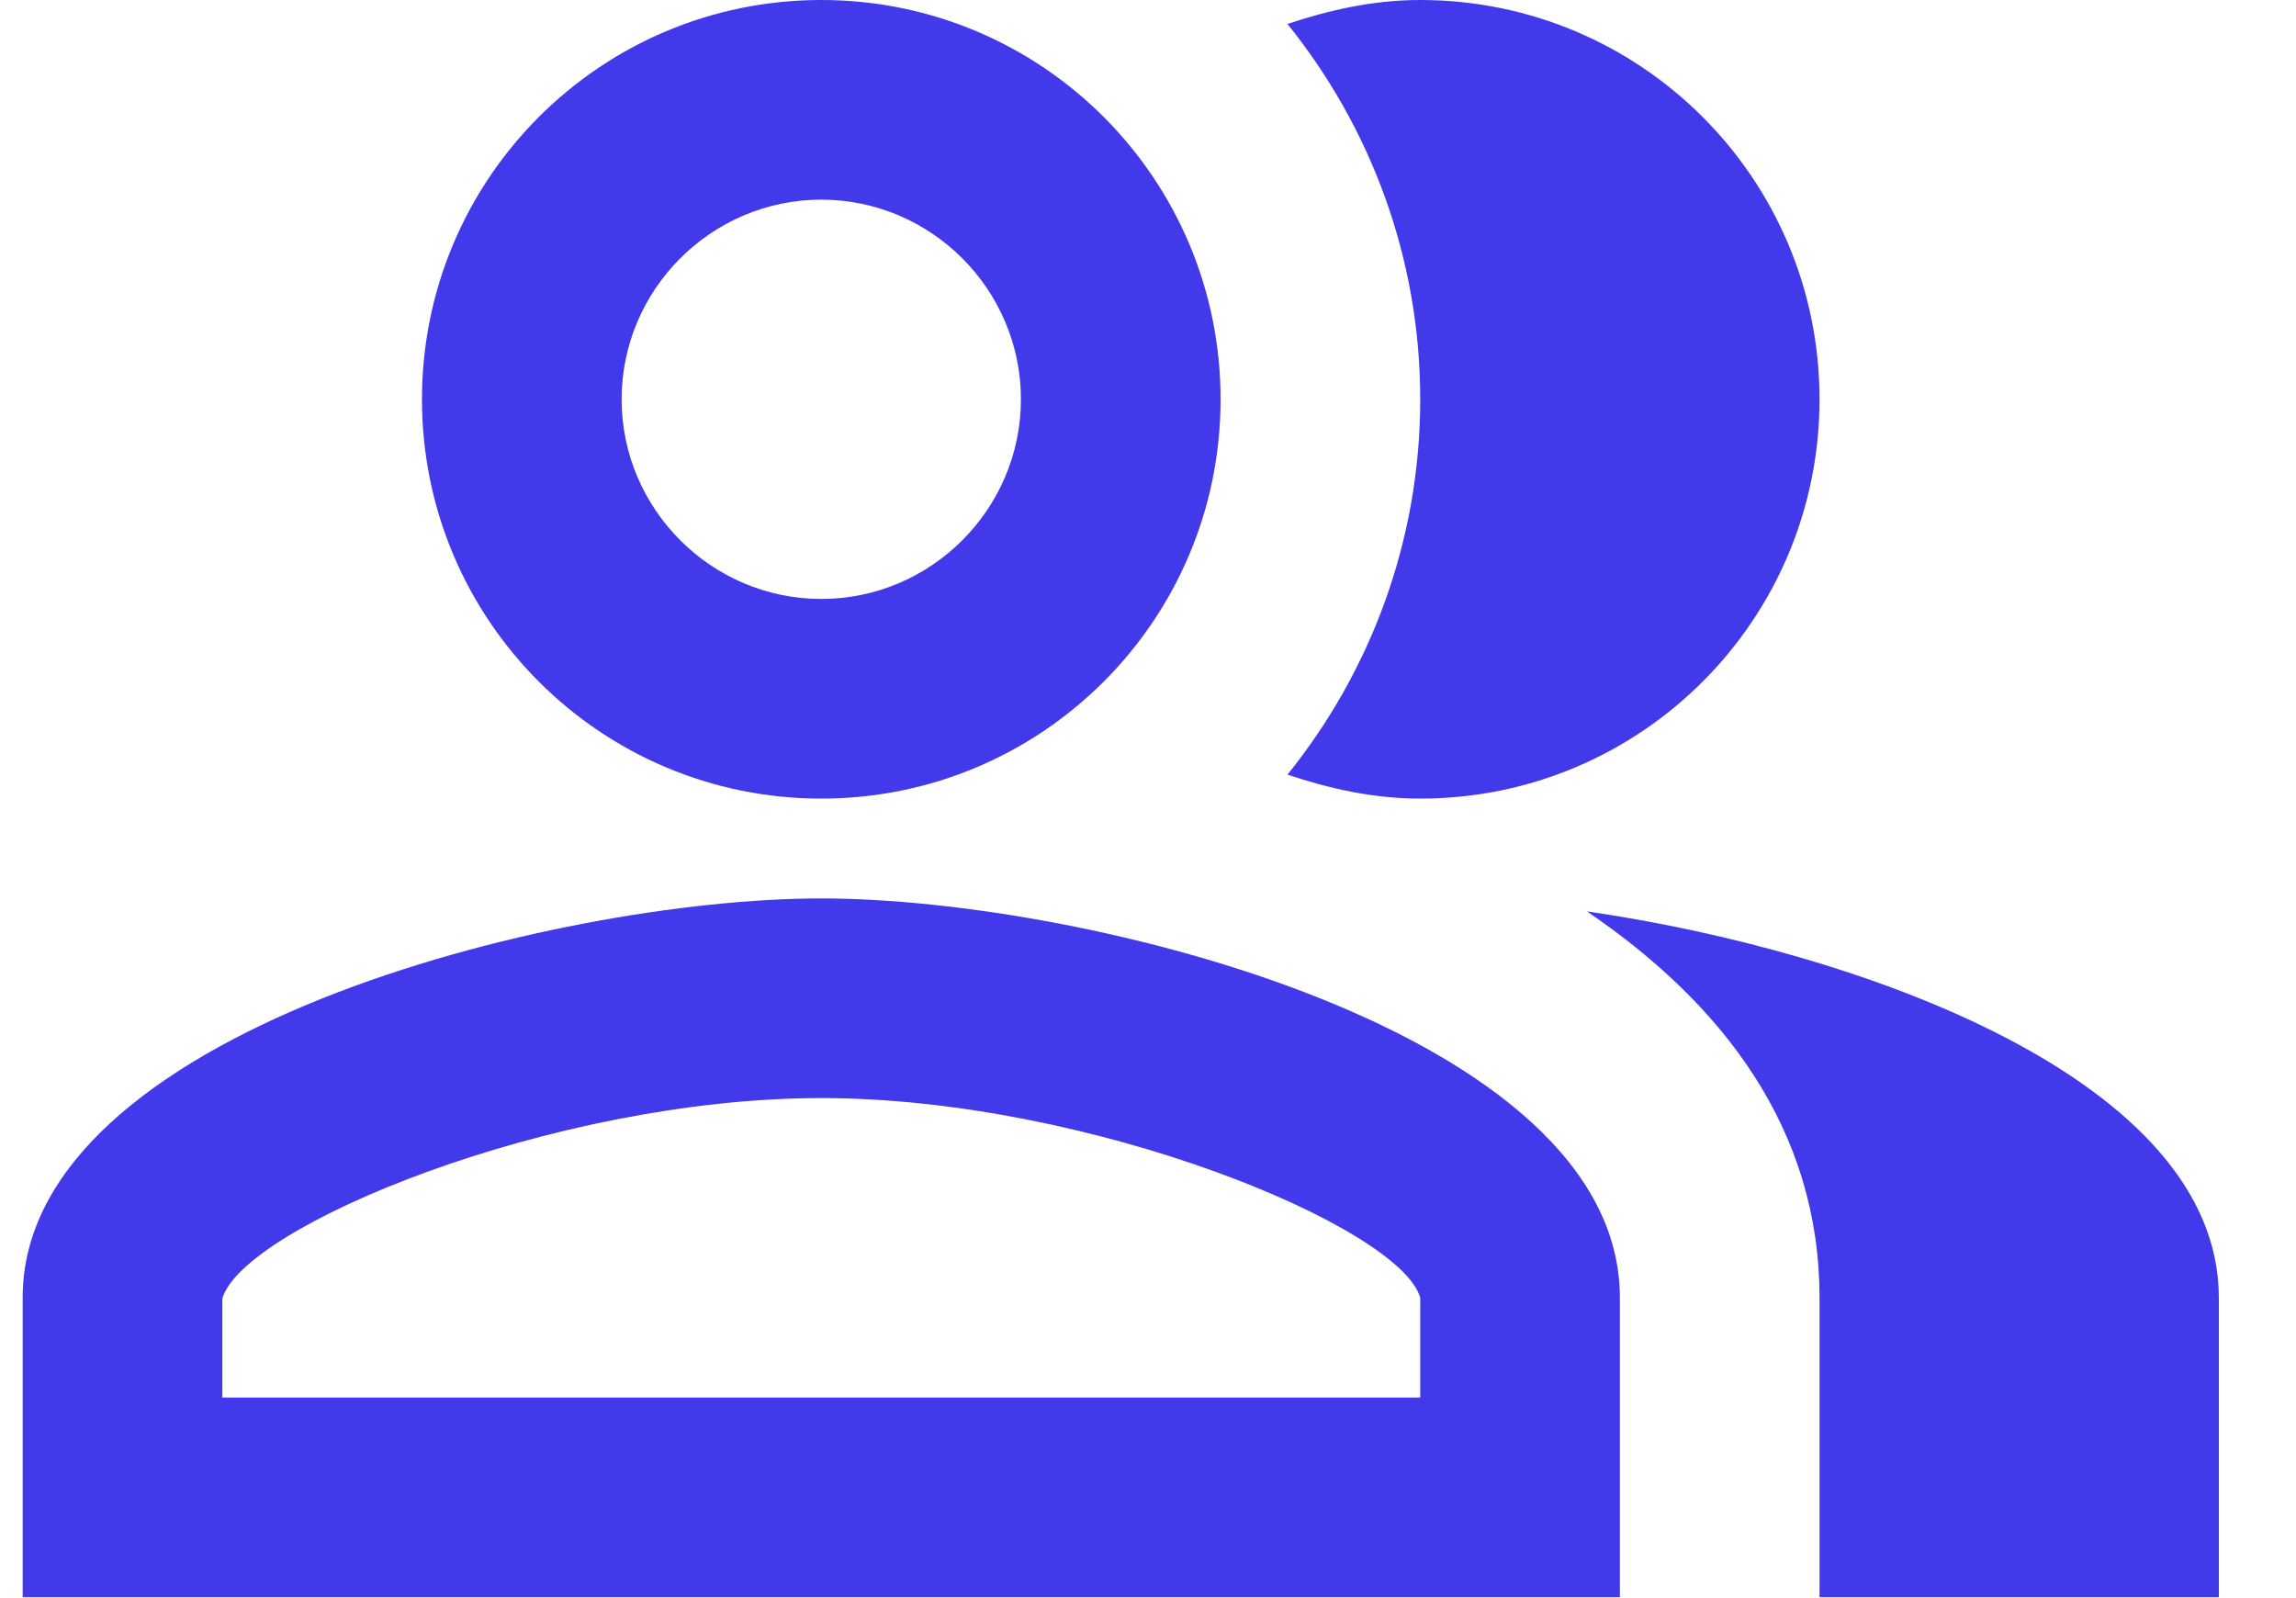
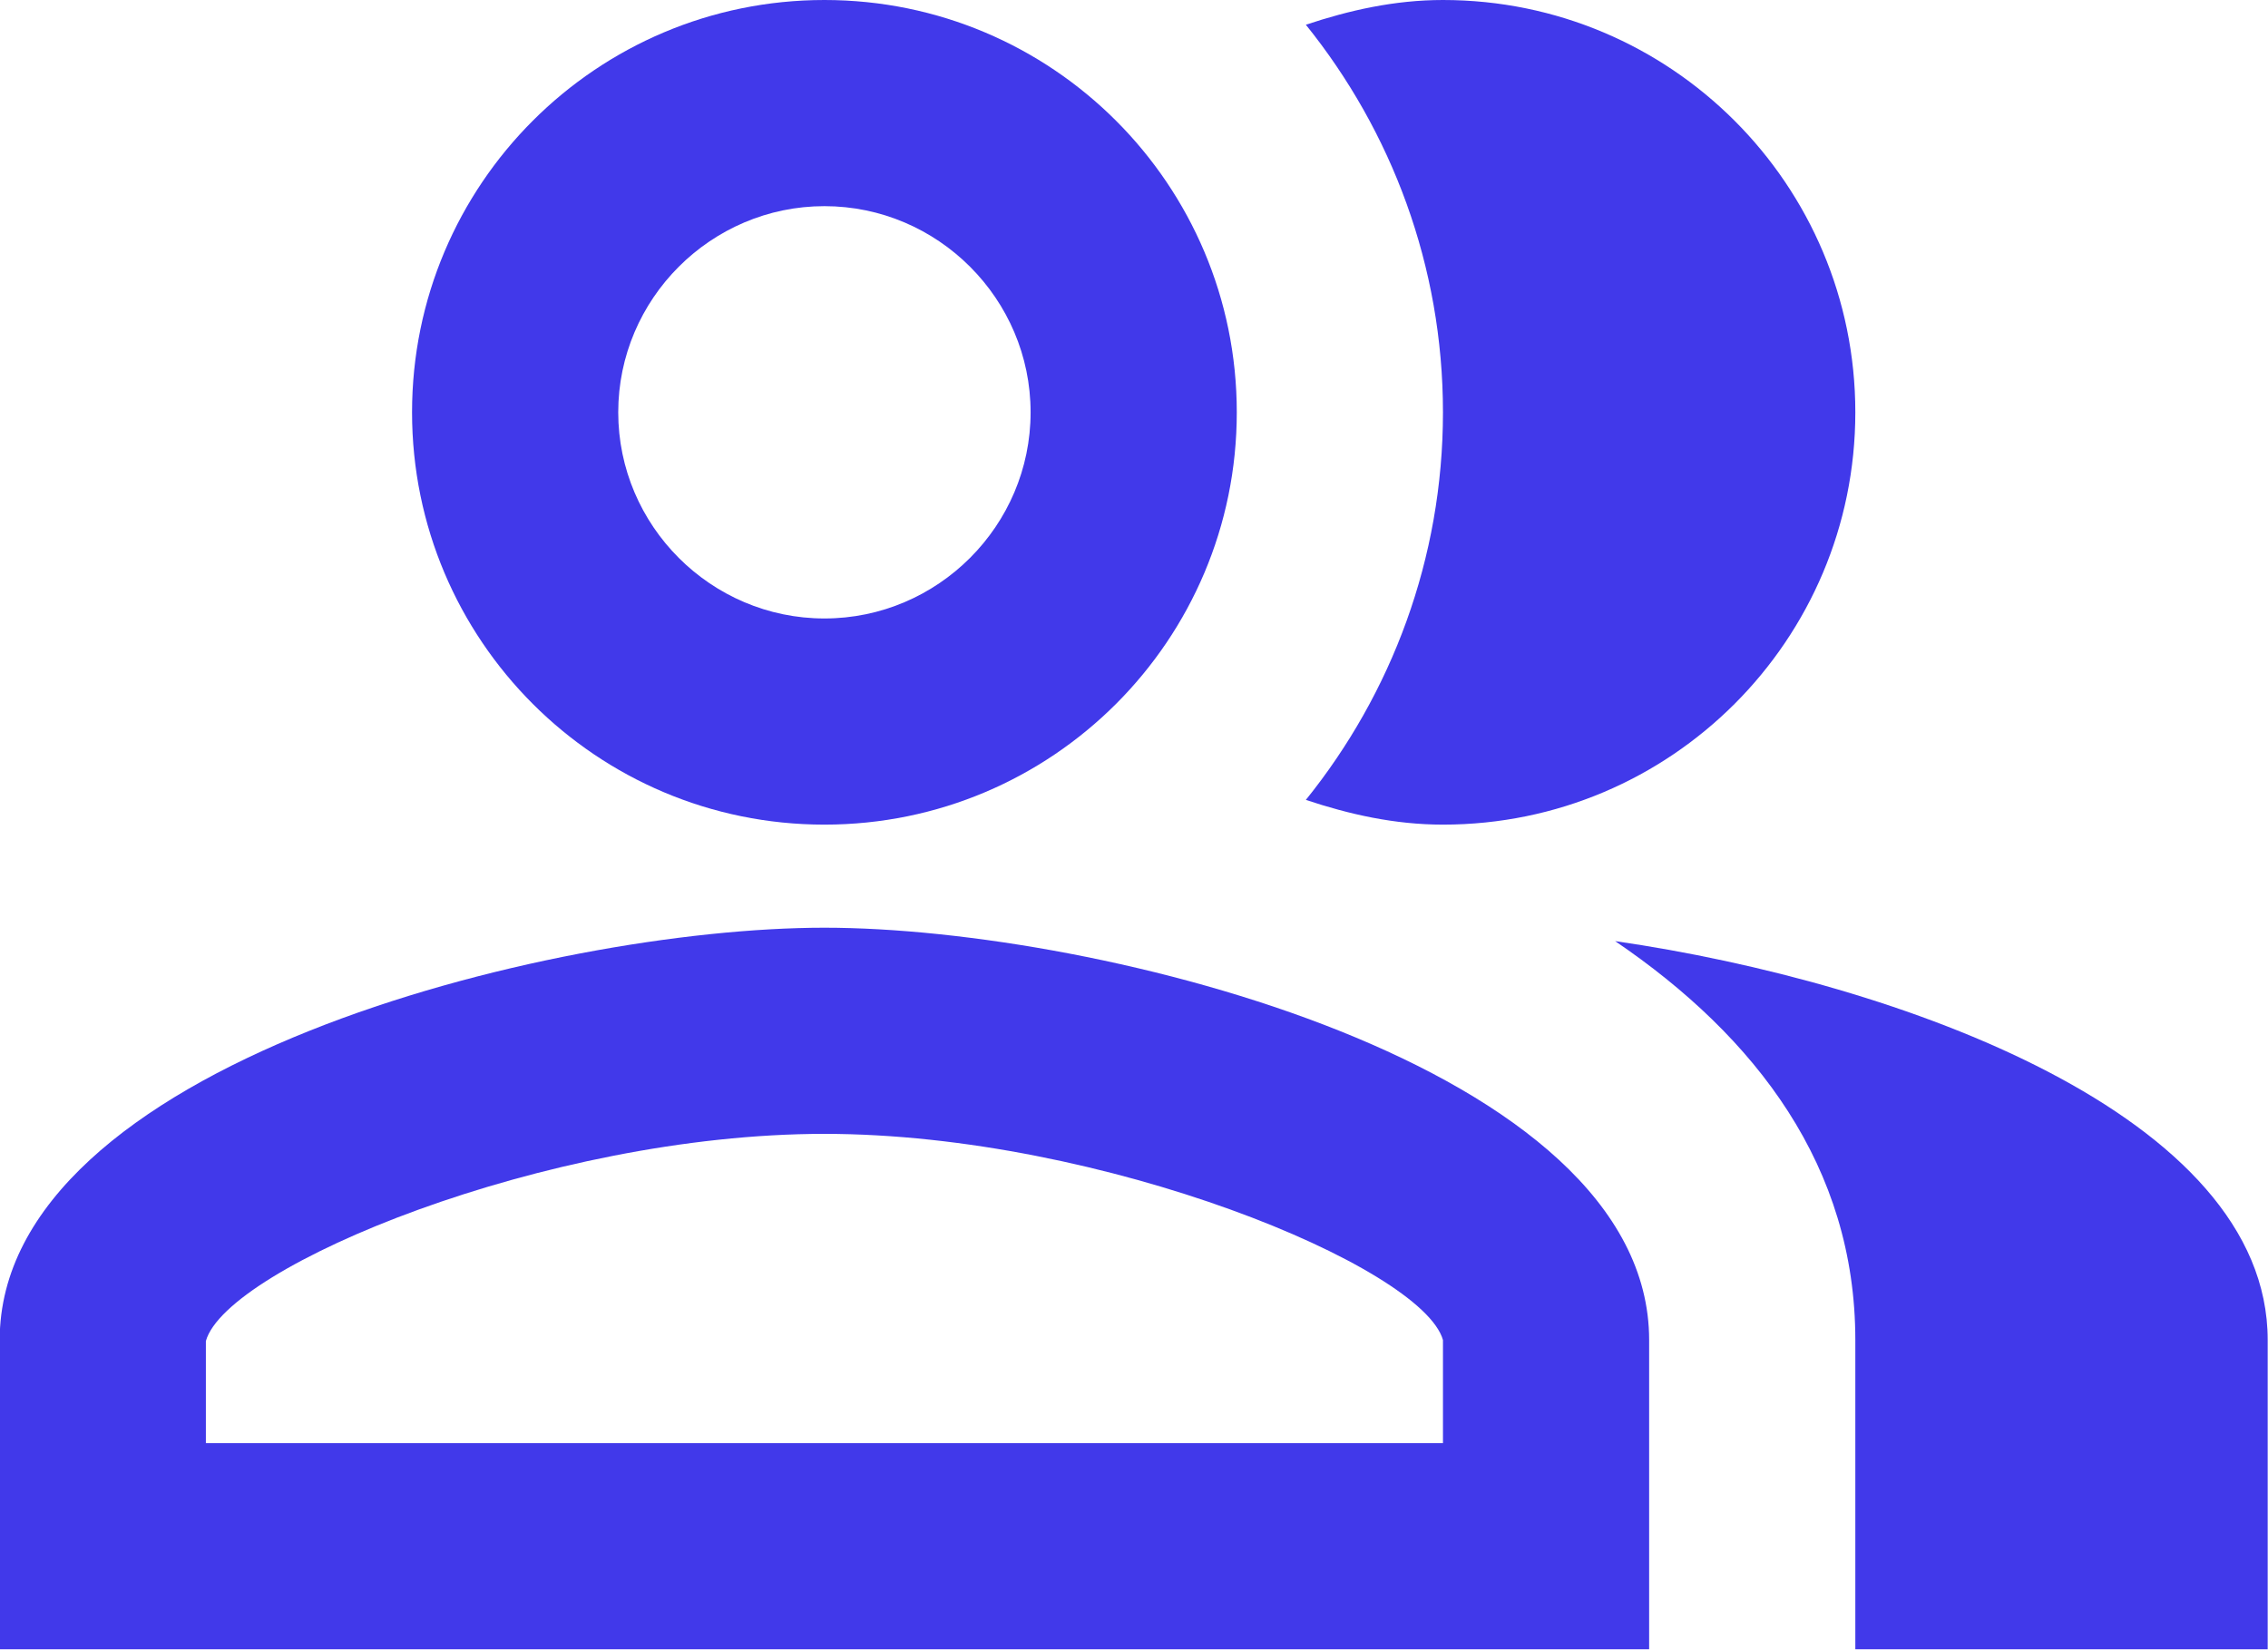
- <svg xmlns="http://www.w3.org/2000/svg" width="23" height="16" viewBox="0 0 23 16" fill="none">
+ <svg xmlns="http://www.w3.org/2000/svg" width="22" height="16" viewBox="0.23 0 22 16" fill="none">
  <path d="M15.897 9.13C17.267 10.06 18.227 11.32 18.227 13V16H22.227V13C22.227 10.82 18.657 9.53 15.897 9.13Z" fill="#4139EA" />
  <path d="M14.227 8C16.437 8 18.227 6.21 18.227 4C18.227 1.79 16.437 0 14.227 0C13.757 0 13.317 0.1 12.897 0.24C13.727 1.27 14.227 2.58 14.227 4C14.227 5.42 13.727 6.73 12.897 7.76C13.317 7.9 13.757 8 14.227 8Z" fill="#4139EA" />
  <path d="M8.227 8C10.437 8 12.227 6.21 12.227 4C12.227 1.79 10.437 0 8.227 0C6.017 0 4.227 1.79 4.227 4C4.227 6.21 6.017 8 8.227 8ZM8.227 2C9.327 2 10.227 2.9 10.227 4C10.227 5.1 9.327 6 8.227 6C7.127 6 6.227 5.1 6.227 4C6.227 2.9 7.127 2 8.227 2Z" fill="#4139EA" />
  <path d="M8.227 9C5.557 9 0.227 10.34 0.227 13V16H16.227V13C16.227 10.34 10.897 9 8.227 9ZM14.227 14H2.227V13.01C2.427 12.29 5.527 11 8.227 11C10.927 11 14.027 12.29 14.227 13V14Z" fill="#4139EA" />
</svg>
